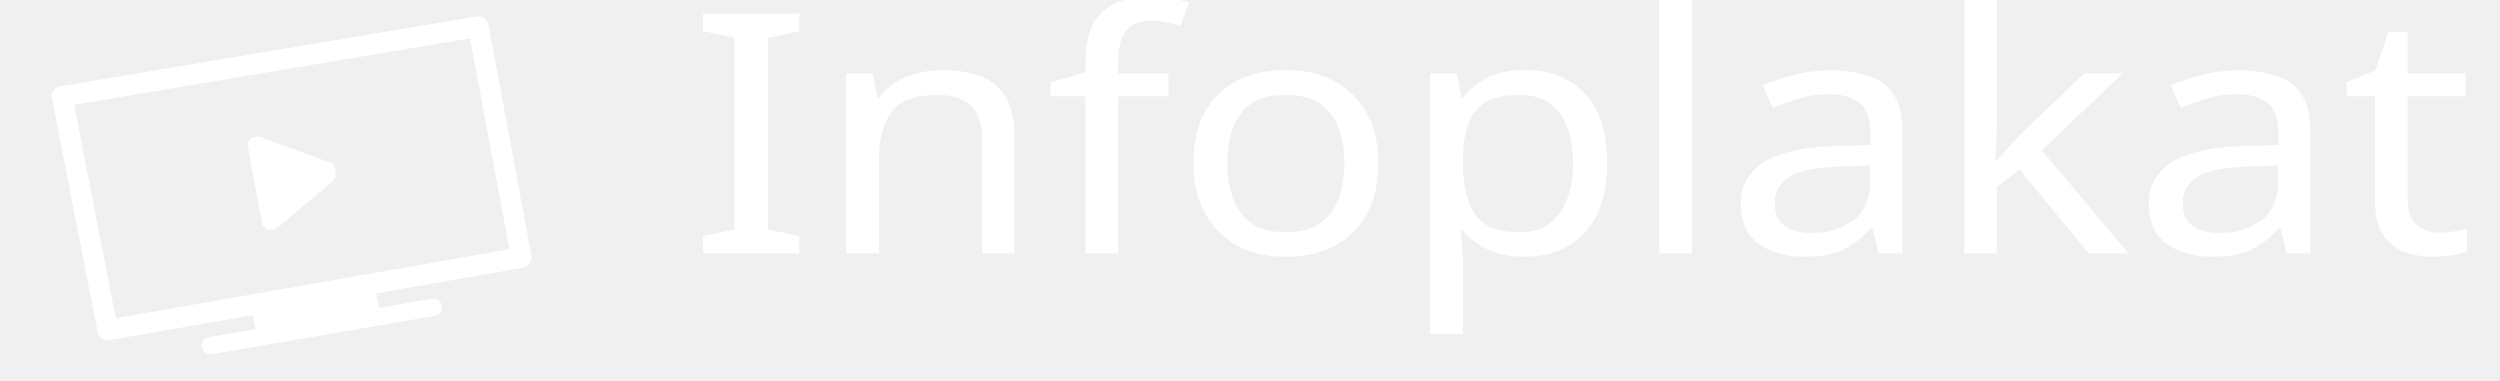
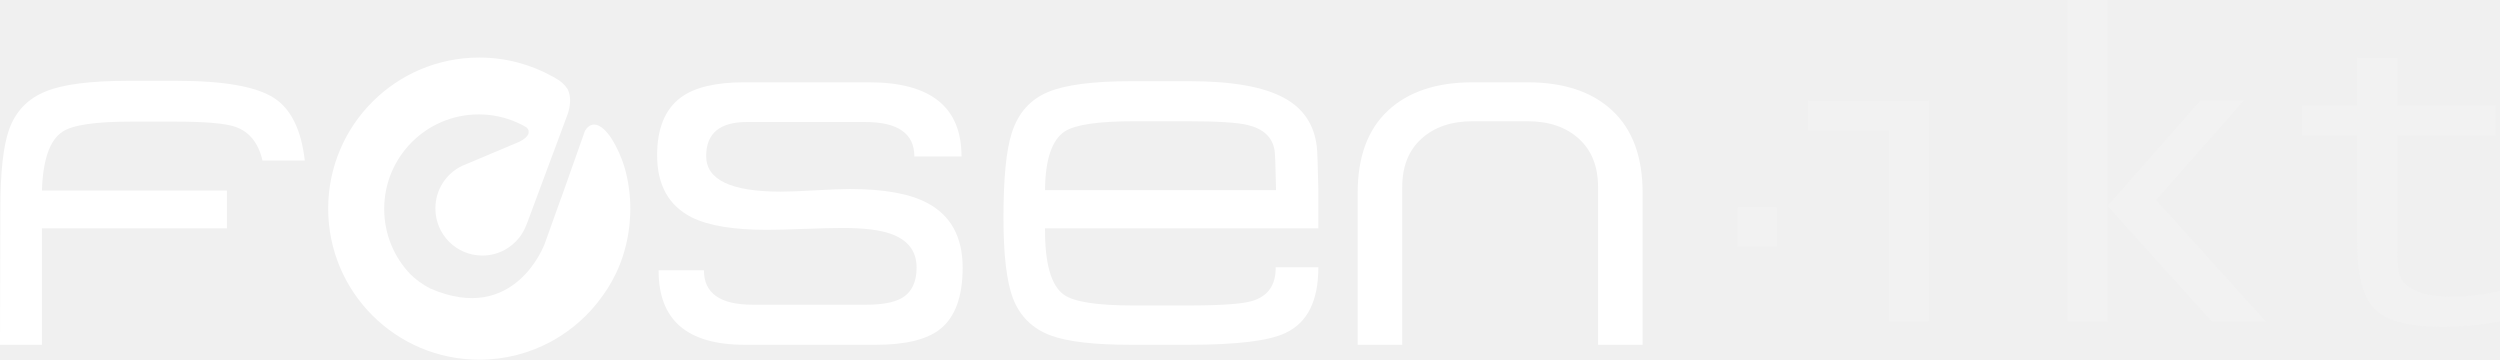
- <svg xmlns="http://www.w3.org/2000/svg" width="530.7mm" height="80.849mm" viewBox="0 0 1880.432 286.474" id="svg4709" version="1.1">
-   <defs id="defs4711" />
-   <g id="layer6" style="display:none">
-     <rect style="fill:#37375a;fill-opacity:1;stroke:#4c555a;stroke-width:0;stroke-linecap:round;stroke-linejoin:round;stroke-miterlimit:4;stroke-dasharray:none;stroke-opacity:1" id="rect5302" width="1874.286" height="284.286" x="2.857" y="0.759" />
-   </g>
-   <g id="layer1" transform="translate(-503.4565,-473.2999)" style="display:inline">
-     <path style="fill:none;fill-rule:evenodd;stroke:#ffffff;stroke-width:12.993;stroke-linecap:round;stroke-linejoin:miter;stroke-miterlimit:4;stroke-dasharray:none;stroke-opacity:1" d="M 661.678,733.306 829.484,704.441" id="path4704" />
-     <path style="fill:none;fill-rule:evenodd;stroke:#ffffff;stroke-width:14;stroke-linecap:butt;stroke-linejoin:miter;stroke-miterlimit:4;stroke-dasharray:none;stroke-opacity:1" d="m 694.663,716.182 92.857,-16.071" id="path4707" />
-     <path style="fill:none;fill-opacity:1;fill-rule:evenodd;stroke:#ffffff;stroke-width:15.4;stroke-linecap:butt;stroke-linejoin:round;stroke-miterlimit:4;stroke-dasharray:none;stroke-opacity:1" d="M 550.121,545.811 584.466,721.578 895.593,667.03 863.268,493.283 Z" id="path4696" />
-     <path style="fill:#ffffff;fill-opacity:1;fill-rule:evenodd;stroke:#000000;stroke-width:0;stroke-linecap:butt;stroke-linejoin:round;stroke-miterlimit:4;stroke-dasharray:none;stroke-opacity:1" d="m 689.41,581.052 11.429,61.429 3.571,3.571 4.286,0 3.929,-1.786 40.714,-34.286 2.5,-3.214 0,-6.429 -1.786,-3.929 -55.357,-20.357 -4.643,0.357 -2.5,1.429 z" id="path4699" />
-     <flowRoot xml:space="preserve" id="flowRoot5281" style="font-style:normal;font-weight:normal;font-size:40px;line-height:125%;font-family:sans-serif;letter-spacing:0px;word-spacing:0px;fill:#000000;fill-opacity:1;stroke:none;stroke-width:1px;stroke-linecap:butt;stroke-linejoin:miter;stroke-opacity:1" transform="translate(0,308.2677)">
-       <flowRegion id="flowRegion5283">
-         <rect id="rect5285" width="122.857" height="68.571" x="477.143" y="341.237" />
-       </flowRegion>
-       <flowPara id="flowPara5287">Infoplakat.no</flowPara>
-     </flowRoot>
-   </g>
-   <g id="layer7" style="display:inline">
-     <text xml:space="preserve" style="font-style:normal;font-weight:normal;font-size:266.064px;line-height:125%;font-family:sans-serif;letter-spacing:0px;word-spacing:0px;display:inline;fill:#ffffff;fill-opacity:1;stroke:none;stroke-width:1px;stroke-linecap:butt;stroke-linejoin:miter;stroke-opacity:1" x="491.435" y="200.782" id="text5349" transform="scale(1.053353,0.9493493)">
-       <tspan x="491.435" y="200.782" id="tspan5351">
-         <tspan x="491.435" y="200.782" style="font-style:normal;font-variant:normal;font-weight:normal;font-stretch:normal;font-size:266.064px;line-height:125%;font-family:'Microsoft Yi Baiti';-inkscape-font-specification:'Microsoft Yi Baiti, Normal';text-align:start;writing-mode:lr-tb;text-anchor:start;fill:#ffffff;fill-opacity:1;stroke:none;stroke-opacity:1" id="tspan5353">Infoplakat.no</tspan>
-       </tspan>
-     </text>
+ <svg xmlns="http://www.w3.org/2000/svg" width="336.689mm" height="48.442mm" viewBox="0 0 336.689 48.442" version="1.1" id="svg8">
+   <defs id="defs2">
+     <clipPath id="clipPath30" clipPathUnits="userSpaceOnUse">
+       <path id="path28" d="M 0,200 H 1000 V 0 H 0 Z" />
+     </clipPath>
+   </defs>
+   <g id="layer1" transform="translate(-189.2212,-241.7851)">
+     <g transform="matrix(0.3527778,0,0,-0.3527778,179.7655,303.7534)" id="g18">
+       <g transform="translate(816.0537,52.832)" id="g20" style="fill:#f2f2f2">
+         <path id="path22" style="fill:#f2f2f2;fill-opacity:1;fill-rule:nonzero;stroke:none" d="M 0,0 V 122.826 H 15.326 V 44.183 L 50.807,84.478 H 67.364 L 33.867,46.467 75.843,0 H 55.214 L 15.326,44.183 V 0 Z" />
+       </g>
+       <g id="g24">
+         <g clip-path="url(#clipPath30)" id="g26">
+           <g transform="translate(981.1963,52.9111)" id="g32" style="fill:#f2f2f2">
+             <path id="path34" style="fill:#f2f2f2;fill-opacity:1;fill-rule:nonzero;stroke:none" d="m 0,0 c -7.677,-1.348 -15.091,-2.022 -22.248,-2.022 -12.498,0 -21.002,2.243 -25.515,6.727 -4.51,4.485 -6.767,12.978 -6.767,25.477 V 70.94 h -21.079 v 11.513 h 21.079 v 18.202 h 15.325 V 82.453 H -1.713 V 70.94 H -39.205 V 27.691 c 0,-4.823 0.298,-8.141 0.894,-9.957 0.599,-1.815 1.885,-3.397 3.86,-4.745 3.533,-2.333 8.677,-3.5 15.431,-3.5 6.391,0 12.733,0.727 19.02,2.178 z" />
+           </g>
+           <path id="path36" style="fill:#f2f2f2;fill-opacity:1;fill-rule:nonzero;stroke:none" d="m 705.098,81.524 h -14.965 v 14.973 h 14.965 z" />
+           <g transform="translate(747.8301,52.9551)" id="g38" style="fill:#f2f2f2">
+             <path id="path40" style="fill:#f2f2f2;fill-opacity:1;fill-rule:nonzero;stroke:none" d="M 0,0 V 72.796 H -30.672 V 84.248 H 15.335 V 0 Z" />
+           </g>
+           <g transform="translate(42.8125,102.9258)" id="g42">
+             <path id="path44" style="fill:#ffffff;fill-opacity:1;fill-rule:nonzero;stroke:none" d="M 0,0 H 70.613 V -14.438 H 0 v -44.455 h -16.009 l 0.143,52.031 c 0,13.817 1.095,23.823 3.287,30.018 2.477,7.051 7.195,11.959 14.152,14.723 6.574,2.667 17.01,4.003 31.304,4.003 h 18.582 c 18.011,0 30.398,-2.194 37.166,-6.576 6.479,-4.194 10.385,-12.15 11.721,-23.87 H 84.193 C 82.667,18.104 79.237,22.393 73.901,24.3 70.089,25.634 62.37,26.302 50.745,26.302 H 33.877 C 20.345,26.302 11.673,25.015 7.862,22.441 3.002,19.297 0.38,11.814 0,0" />
+           </g>
+           <g transform="translate(394.3037,73.4805)" id="g46" style="fill:#ffffff">
+             <path id="path48" style="fill:#ffffff;fill-opacity:1;fill-rule:nonzero;stroke:none" d="m 0,0 c 0,-11.057 -2.858,-18.87 -8.576,-23.443 -5.052,-4.003 -13.2,-6.004 -24.443,-6.004 h -50.173 c -22.013,0 -32.972,9.481 -32.876,28.445 h 17.296 c 0,-8.769 6.193,-13.149 18.582,-13.149 h 43.311 c 6.004,0 10.482,0.807 13.437,2.43 3.906,2.191 5.86,6.096 5.86,11.721 0,6.382 -3.383,10.721 -10.148,13.007 -4.099,1.431 -10.149,2.143 -18.154,2.143 -3.241,0 -8.054,-0.119 -14.437,-0.355 -6.386,-0.24 -11.199,-0.357 -14.437,-0.357 -12.675,0 -22.205,1.571 -28.588,4.716 -8.863,4.479 -13.294,12.386 -13.294,23.727 0,10.292 3.048,17.676 9.148,22.157 5.24,3.81 13.244,5.717 24.014,5.717 h 47.743 c 23.536,0 35.306,-9.434 35.306,-28.301 h -18.01 c 0,8.766 -6.29,13.149 -18.869,13.149 h -45.027 c -10.387,0 -15.58,-4.337 -15.58,-13.007 0,-9.055 9.481,-13.58 28.446,-13.58 2.953,0 7.361,0.166 13.221,0.502 5.861,0.332 10.268,0.5 13.223,0.5 12.959,0 22.774,-1.765 29.446,-5.289 C -4.527,19.962 0,11.721 0,0" />
+           </g>
+           <g transform="translate(513.9453,103.0684)" id="g50" style="fill:#ffffff">
+             <path id="path52" style="fill:#ffffff;fill-opacity:1;fill-rule:nonzero;stroke:none" d="m 0,0 c -0.192,9.338 -0.382,14.438 -0.572,15.295 -0.858,4.954 -4.288,8.147 -10.291,9.578 -3.908,0.95 -11.533,1.428 -22.871,1.428 h -20.441 c -13.629,0 -22.442,-1.286 -26.444,-3.859 C -85.575,19.201 -88.101,11.721 -88.195,0 Z m 16.152,-29.445 c 0,-12.772 -4.145,-21.109 -12.435,-25.016 -6.196,-3.052 -18.536,-4.574 -37.022,-4.574 h -22.156 c -14.009,0 -24.207,1.191 -30.59,3.573 -6.957,2.573 -11.77,7.339 -14.437,14.295 -2.383,6.383 -3.573,16.582 -3.573,30.589 0,15.057 1.046,25.824 3.144,32.305 2.381,7.624 7.004,12.865 13.865,15.724 6.576,2.763 17.2,4.145 31.877,4.145 h 22.155 c 16.296,0 28.349,-2.144 36.166,-6.432 C 10.481,31.162 14.626,24.919 15.58,16.438 15.771,14.724 15.96,9.242 16.152,0 V -0.715 -14.58 H -88.195 c -0.096,-13.342 2.287,-21.776 7.148,-25.301 3.809,-2.765 12.625,-4.145 26.443,-4.145 h 21.013 c 12.579,0 20.727,0.572 24.444,1.714 6.096,1.81 9.097,6.099 9.004,12.867 z" />
+           </g>
+           <g transform="translate(610,144.2358)" id="g54" style="fill:#ffffff">
+             <path id="path56" style="fill:#ffffff;fill-opacity:1;fill-rule:nonzero;stroke:none" d="m 0,0 c 13.816,0 24.587,-3.598 32.306,-10.792 7.718,-7.196 11.578,-17.653 11.578,-31.375 v -58.036 H 26.873 v 60.179 c 0,7.909 -2.454,14.08 -7.361,18.511 -4.908,4.432 -11.414,6.647 -19.512,6.647 h -21.011 c -8.102,0 -14.605,-2.215 -19.511,-6.647 -4.911,-4.431 -7.362,-10.602 -7.362,-18.511 v -60.179 h -17.011 v 58.036 c 0,13.722 3.861,24.179 11.579,31.375 C -45.597,-3.598 -34.831,0 -21.011,0 Z" />
+           </g>
+           <g transform="translate(267.4292,96.1572)" id="g58">
+             <path id="path60" style="fill:#ffffff;fill-opacity:1;fill-rule:nonzero;stroke:none" d="m 0,0 c 0,0.406 -0.006,0.81 -0.015,1.208 -0.002,0.077 -0.004,0.157 -0.006,0.234 -0.012,0.44 -0.027,0.877 -0.049,1.308 -0.006,0.107 -0.013,0.214 -0.019,0.322 -0.015,0.276 -0.033,0.549 -0.052,0.822 -0.178,2.581 -0.528,5.113 -1.035,7.589 -0.046,0.194 -0.094,0.408 -0.143,0.644 -1.932,9.175 -6.484,15.421 -6.509,15.454 -6.387,8.624 -9.537,1.826 -9.543,1.815 L -26.327,4.097 h -0.03 l -6.306,-17.603 c 0,0 -11.253,-31.256 -43.663,-17.146 -3.339,1.701 -5.851,3.71 -7.638,5.464 -6.19,6.478 -9.992,15.257 -9.992,24.924 0,19.932 16.157,36.09 36.089,36.09 5.183,0 10.111,-1.095 14.565,-3.062 0.053,-0.028 0.112,-0.052 0.171,-0.075 1.174,-0.526 2.315,-1.113 3.418,-1.757 1.1,-0.946 1.006,-1.818 0.785,-2.612 -0.387,-0.93 -1.433,-1.956 -3.59,-3.008 l -20.043,-8.435 c -0.596,-0.214 -1.177,-0.459 -1.741,-0.733 l -0.008,-0.003 v 0 c -5.976,-2.904 -10.096,-9.032 -10.096,-16.122 0,-0.026 0.001,-0.048 0.001,-0.074 0,-0.029 -0.001,-0.057 -0.001,-0.088 0,-9.894 8.021,-17.916 17.916,-17.916 5.766,0 10.893,2.726 14.17,6.957 l 0.017,0.021 c 0.007,0.009 0.013,0.018 0.02,0.027 0.015,0.019 0.03,0.037 0.045,0.057 0.108,0.141 0.213,0.284 0.318,0.434 0.909,1.268 1.654,2.662 2.21,4.148 0.172,0.402 0.313,0.752 0.416,1.016 h 10e-4 l 0.052,0.138 c 0.094,0.247 0.144,0.39 0.144,0.39 l 9.879,26.553 c 0.003,-0.004 0.006,-0.007 0.008,-0.011 l 4.804,12.945 0.592,1.596 c 0.674,2.125 1.495,5.983 -0.053,9.141 -0.975,1.634 -2.397,2.816 -3.362,3.493 -0.238,0.148 -0.476,0.296 -0.716,0.441 -1.072,0.716 -1.885,1.089 -1.885,1.089 0,0 -0.002,-10e-4 -0.003,-0.002 -8.253,4.559 -17.742,7.156 -27.837,7.156 -31.851,0 -57.672,-25.821 -57.672,-57.673 0,-31.851 25.821,-57.671 57.672,-57.671 9.878,0 19.176,2.485 27.304,6.863 0.265,0.133 0.526,0.273 0.78,0.426 0.036,0.02 0.073,0.043 0.108,0.064 7.496,4.209 13.957,10.041 18.902,17.023 5.097,7.031 9.039,15.887 10.228,26.913 0.007,0.069 0.013,0.135 0.019,0.203 0.025,0.236 0.049,0.472 0.071,0.709 0.012,0.134 0.025,0.268 0.035,0.402 0.076,0.865 0.133,1.738 0.169,2.617 0.009,0.194 0.016,0.39 0.023,0.583 0.006,0.198 0.012,0.395 0.016,0.593 0.01,0.411 0.015,0.819 0.016,1.223 0,0.017 0,0.035 0,0.052 C 0.001,-0.096 0,-0.048 0,0" />
+           </g>
+         </g>
+       </g>
+     </g>
  </g>
</svg>
